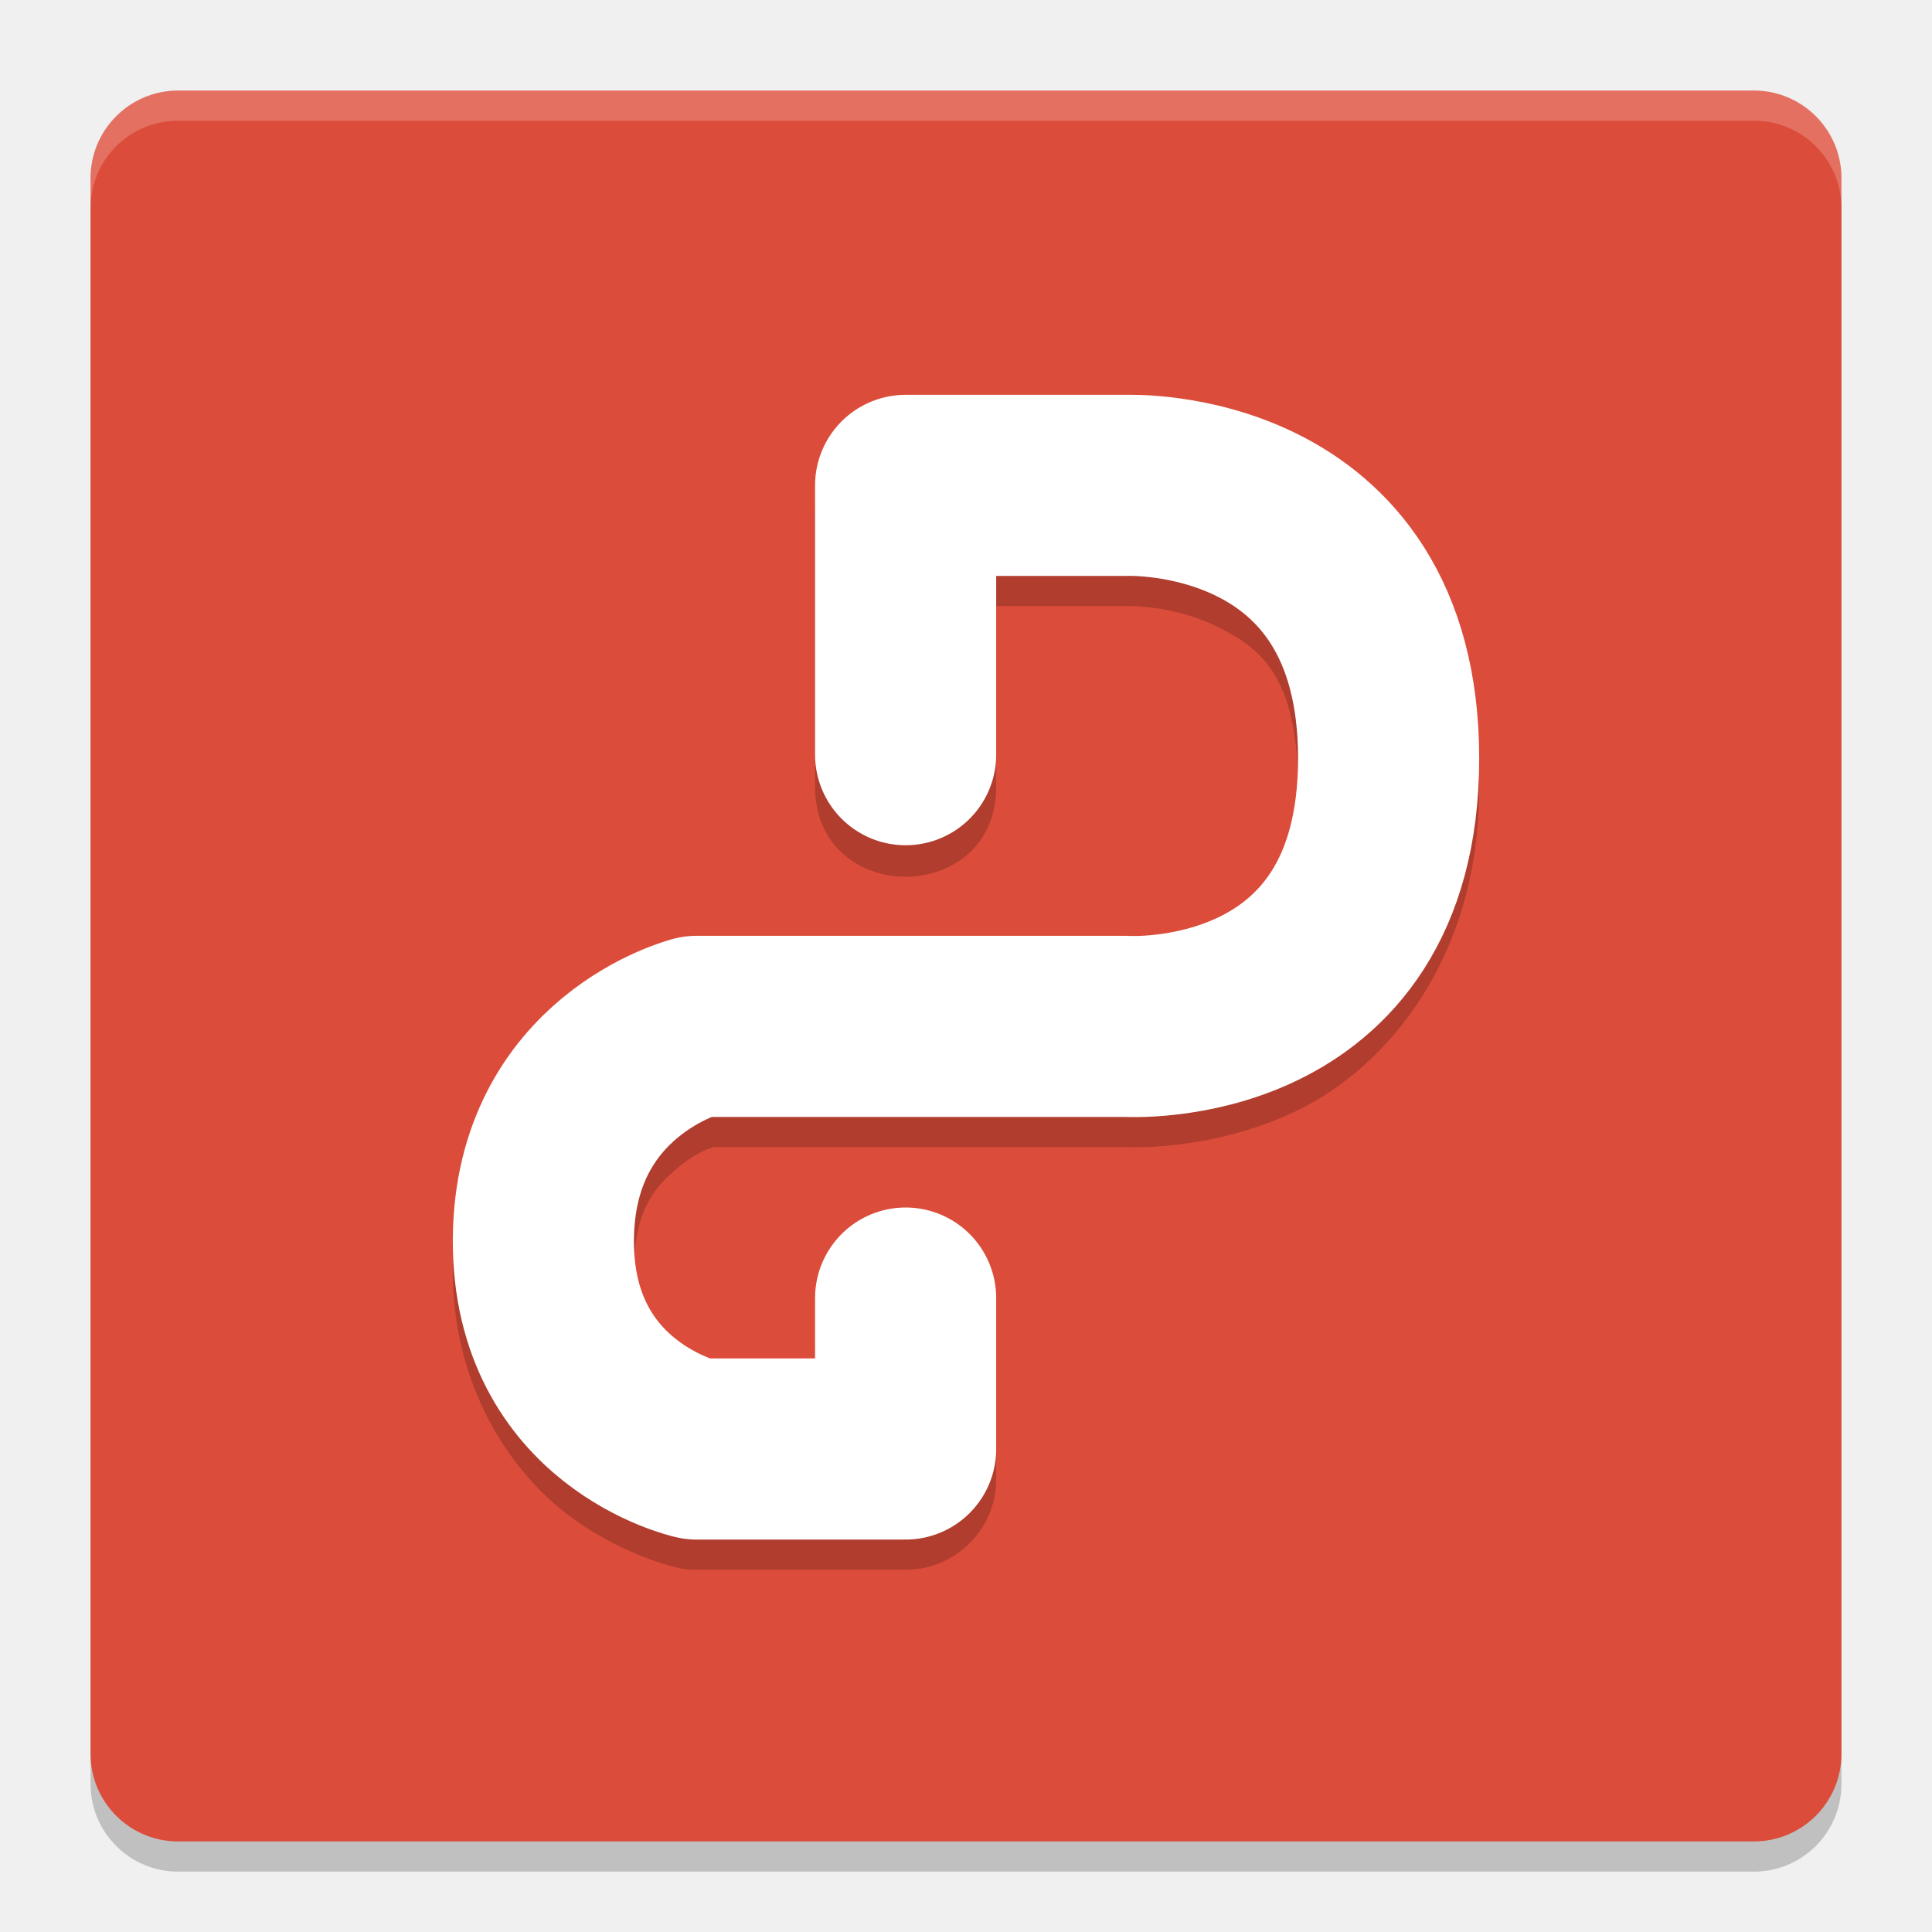
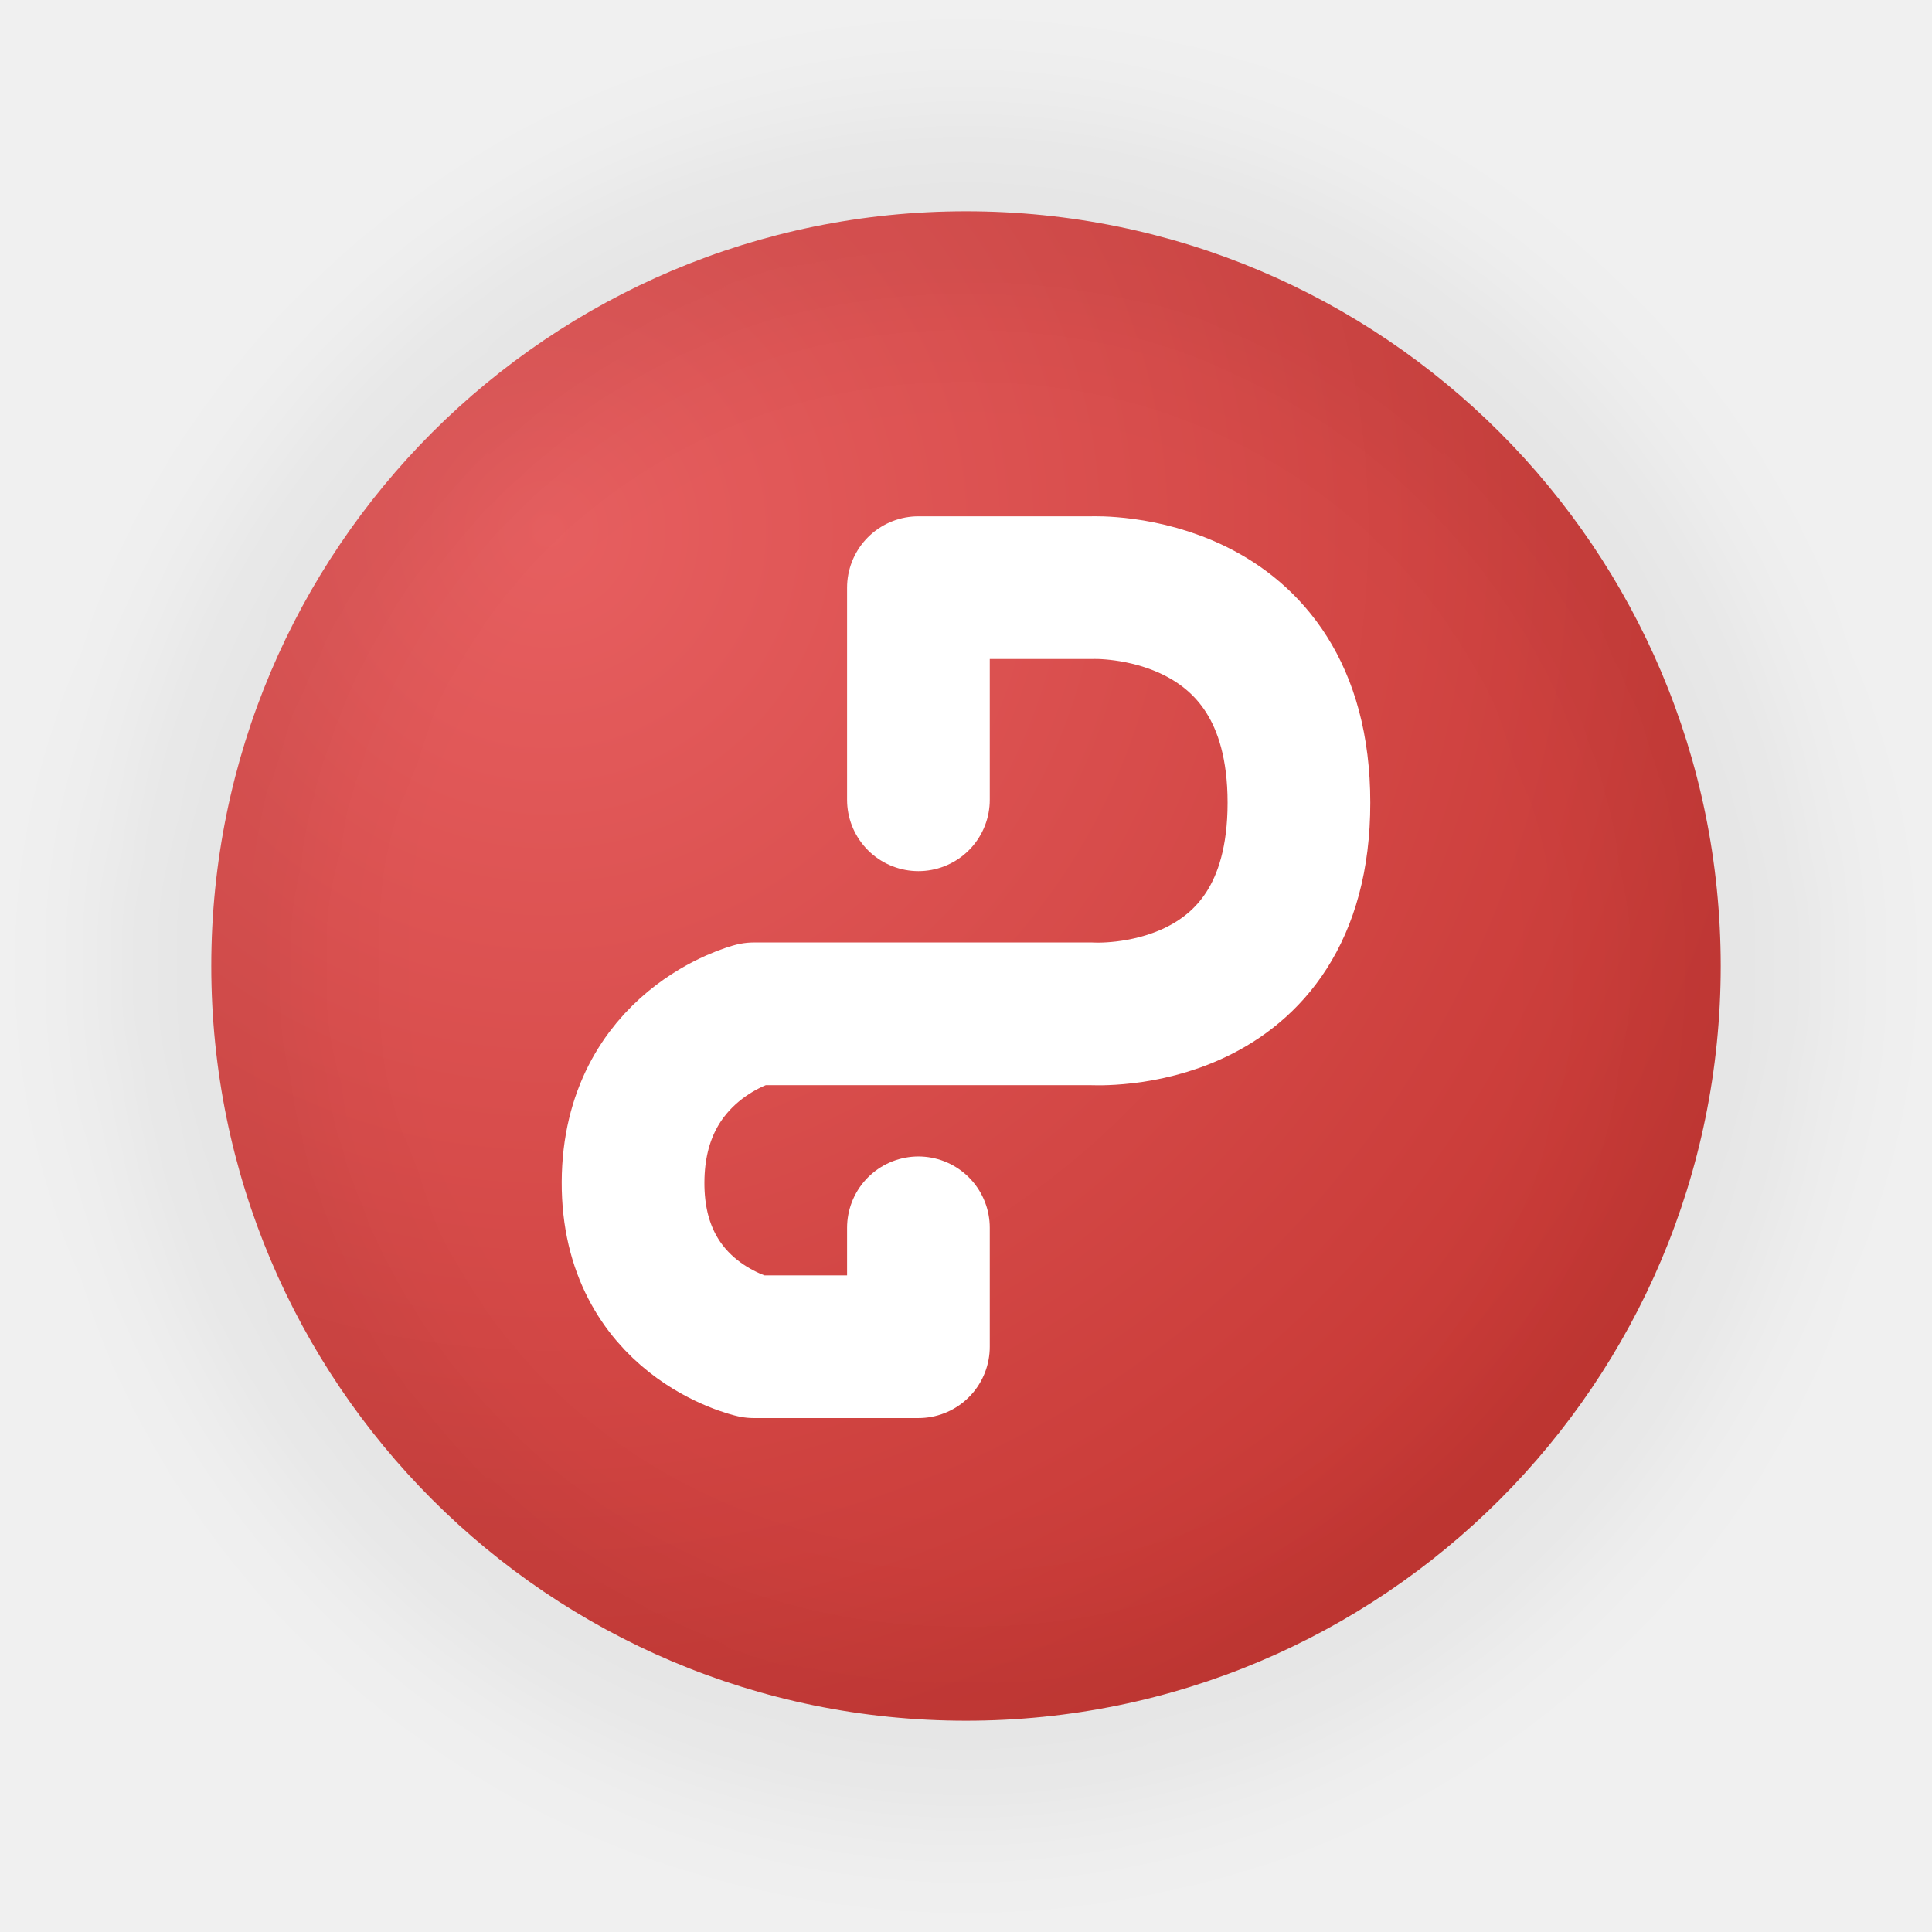
- <svg xmlns="http://www.w3.org/2000/svg" width="64" height="64" version="1">
-   <rect style="opacity:0.2" width="58" height="58" x="3" y="4" rx="2.9" ry="2.9" />
-   <rect style="fill:#dc4c3a" width="58" height="58" x="3" y="3" rx="2.9" ry="2.9" />
-   <path style="opacity:0.2" d="m 30,14.078 c -1.657,1.66e-4 -3,1.343 -3,3 V 26 c -0.057,4.057 6.057,4.057 6,0 v -5.922 h 4.301 c 0.043,9.23e-4 0.086,9.23e-4 0.129,0 0,0 1.485,-0.02 2.883,0.676 C 41.71,21.45 43,22.336 43,26.125 c 0,3.789 -1.265,4.605 -2.645,5.266 -1.38,0.66 -2.867,0.617 -2.867,0.617 -0.062,-0.005 -0.125,-0.007 -0.188,-0.008 H 23.074 c -0.249,4.86e-4 -0.497,0.032 -0.738,0.094 0,0 -1.911,0.48 -3.699,1.957 -1.788,1.477 -3.62,4.245 -3.637,8.012 -0.017,3.778 1.841,6.557 3.664,8 1.823,1.443 3.762,1.867 3.762,1.867 0.213,0.047 0.43,0.071 0.648,0.07 H 30 c 1.657,-1.66e-4 3,-1.343 3,-3 v -4 c 0.057,-4.057 -6.057,-4.057 -6,0 v 1 h -3.406 c -0.105,-0.028 -0.553,-0.126 -1.203,-0.641 -0.721,-0.571 -1.4,-1.255 -1.391,-3.27 0.009,-2.025 0.714,-2.797 1.457,-3.41 0.653,-0.539 1.067,-0.642 1.191,-0.68 h 13.652 l -0.191,-0.008 c 0,0 2.866,0.23 5.836,-1.191 C 45.915,35.379 49,31.761 49,26.125 49,20.489 45.94,16.853 42.988,15.383 40.036,13.913 37.168,14.082 37.168,14.082 l 0.133,-0.004 z" />
-   <path style="fill:none;stroke:#ffffff;stroke-width:6;stroke-linecap:round;stroke-linejoin:round" d="m 30,25 v -8.921 h 7.3 c 0,0 8.7,-0.38 8.7,9.045 C 46,34.549 37.3,34 37.3,34 H 23.075 c 0,0 -5.049,1.284 -5.075,7.076 C 17.974,46.868 23.075,48 23.075,48 H 30 v -5" />
-   <path style="opacity:0.2;fill:#ffffff" d="M 5.898 3 C 4.292 3 3 4.292 3 5.898 L 3 6.898 C 3 5.292 4.292 4 5.898 4 L 58.102 4 C 59.708 4 61 5.292 61 6.898 L 61 5.898 C 61 4.292 59.708 3 58.102 3 L 5.898 3 z" />
+ <svg xmlns="http://www.w3.org/2000/svg" xmlns:xlink="http://www.w3.org/1999/xlink" width="64" height="64" version="1" id="svg4">
+   <defs id="defs4">
+     <filter style="color-interpolation-filters:sRGB" id="filter6" x="-0.137" y="-0.137" width="1.274" height="1.274">
+       <feGaussianBlur stdDeviation="2.794" id="feGaussianBlur6" />
+     </filter>
+     <radialGradient xlink:href="#linearGradient4" id="radialGradient5" cx="19.098" cy="18.547" fx="19.098" fy="18.547" r="23.31" gradientUnits="userSpaceOnUse" gradientTransform="matrix(1.648358,1.648358,-1.648358,1.648358,17.25495,-44.48079)" />
+     <linearGradient id="linearGradient4">
+       <stop style="stop-color:#e75f60;stop-opacity:1;" offset="0" id="stop4" />
+       <stop style="stop-color:#be2e29;stop-opacity:1;" offset="1" id="stop5" />
+     </linearGradient>
+   </defs>
+   <rect style="fill:url(#radialGradient5);stroke-width:0.862" width="50.002" height="50.002" x="6.999" y="6.999" rx="25.001" ry="25.001" id="rect2-3" />
+   <rect style="fill:none;stroke:#000000;stroke-width:0.3;stroke-dasharray:none;stroke-opacity:1;filter:url(#filter6)" width="50.002" height="50.002" x="6.999" y="6.999" rx="25.001" ry="25.001" id="rect2-5" />
+   <path style="fill:none;stroke:#ffffff;stroke-width:4.727;stroke-linecap:round;stroke-linejoin:round" d="m 30.424,26.494 v -7.027 h 5.751 c 0,0 6.854,-0.3 6.854,7.125 0,7.425 -6.854,6.992 -6.854,6.992 H 24.969 c 0,0 -3.977,1.011 -3.998,5.574 -0.02,4.563 3.998,5.454 3.998,5.454 h 5.455 v -3.939" id="path3" />
</svg>
